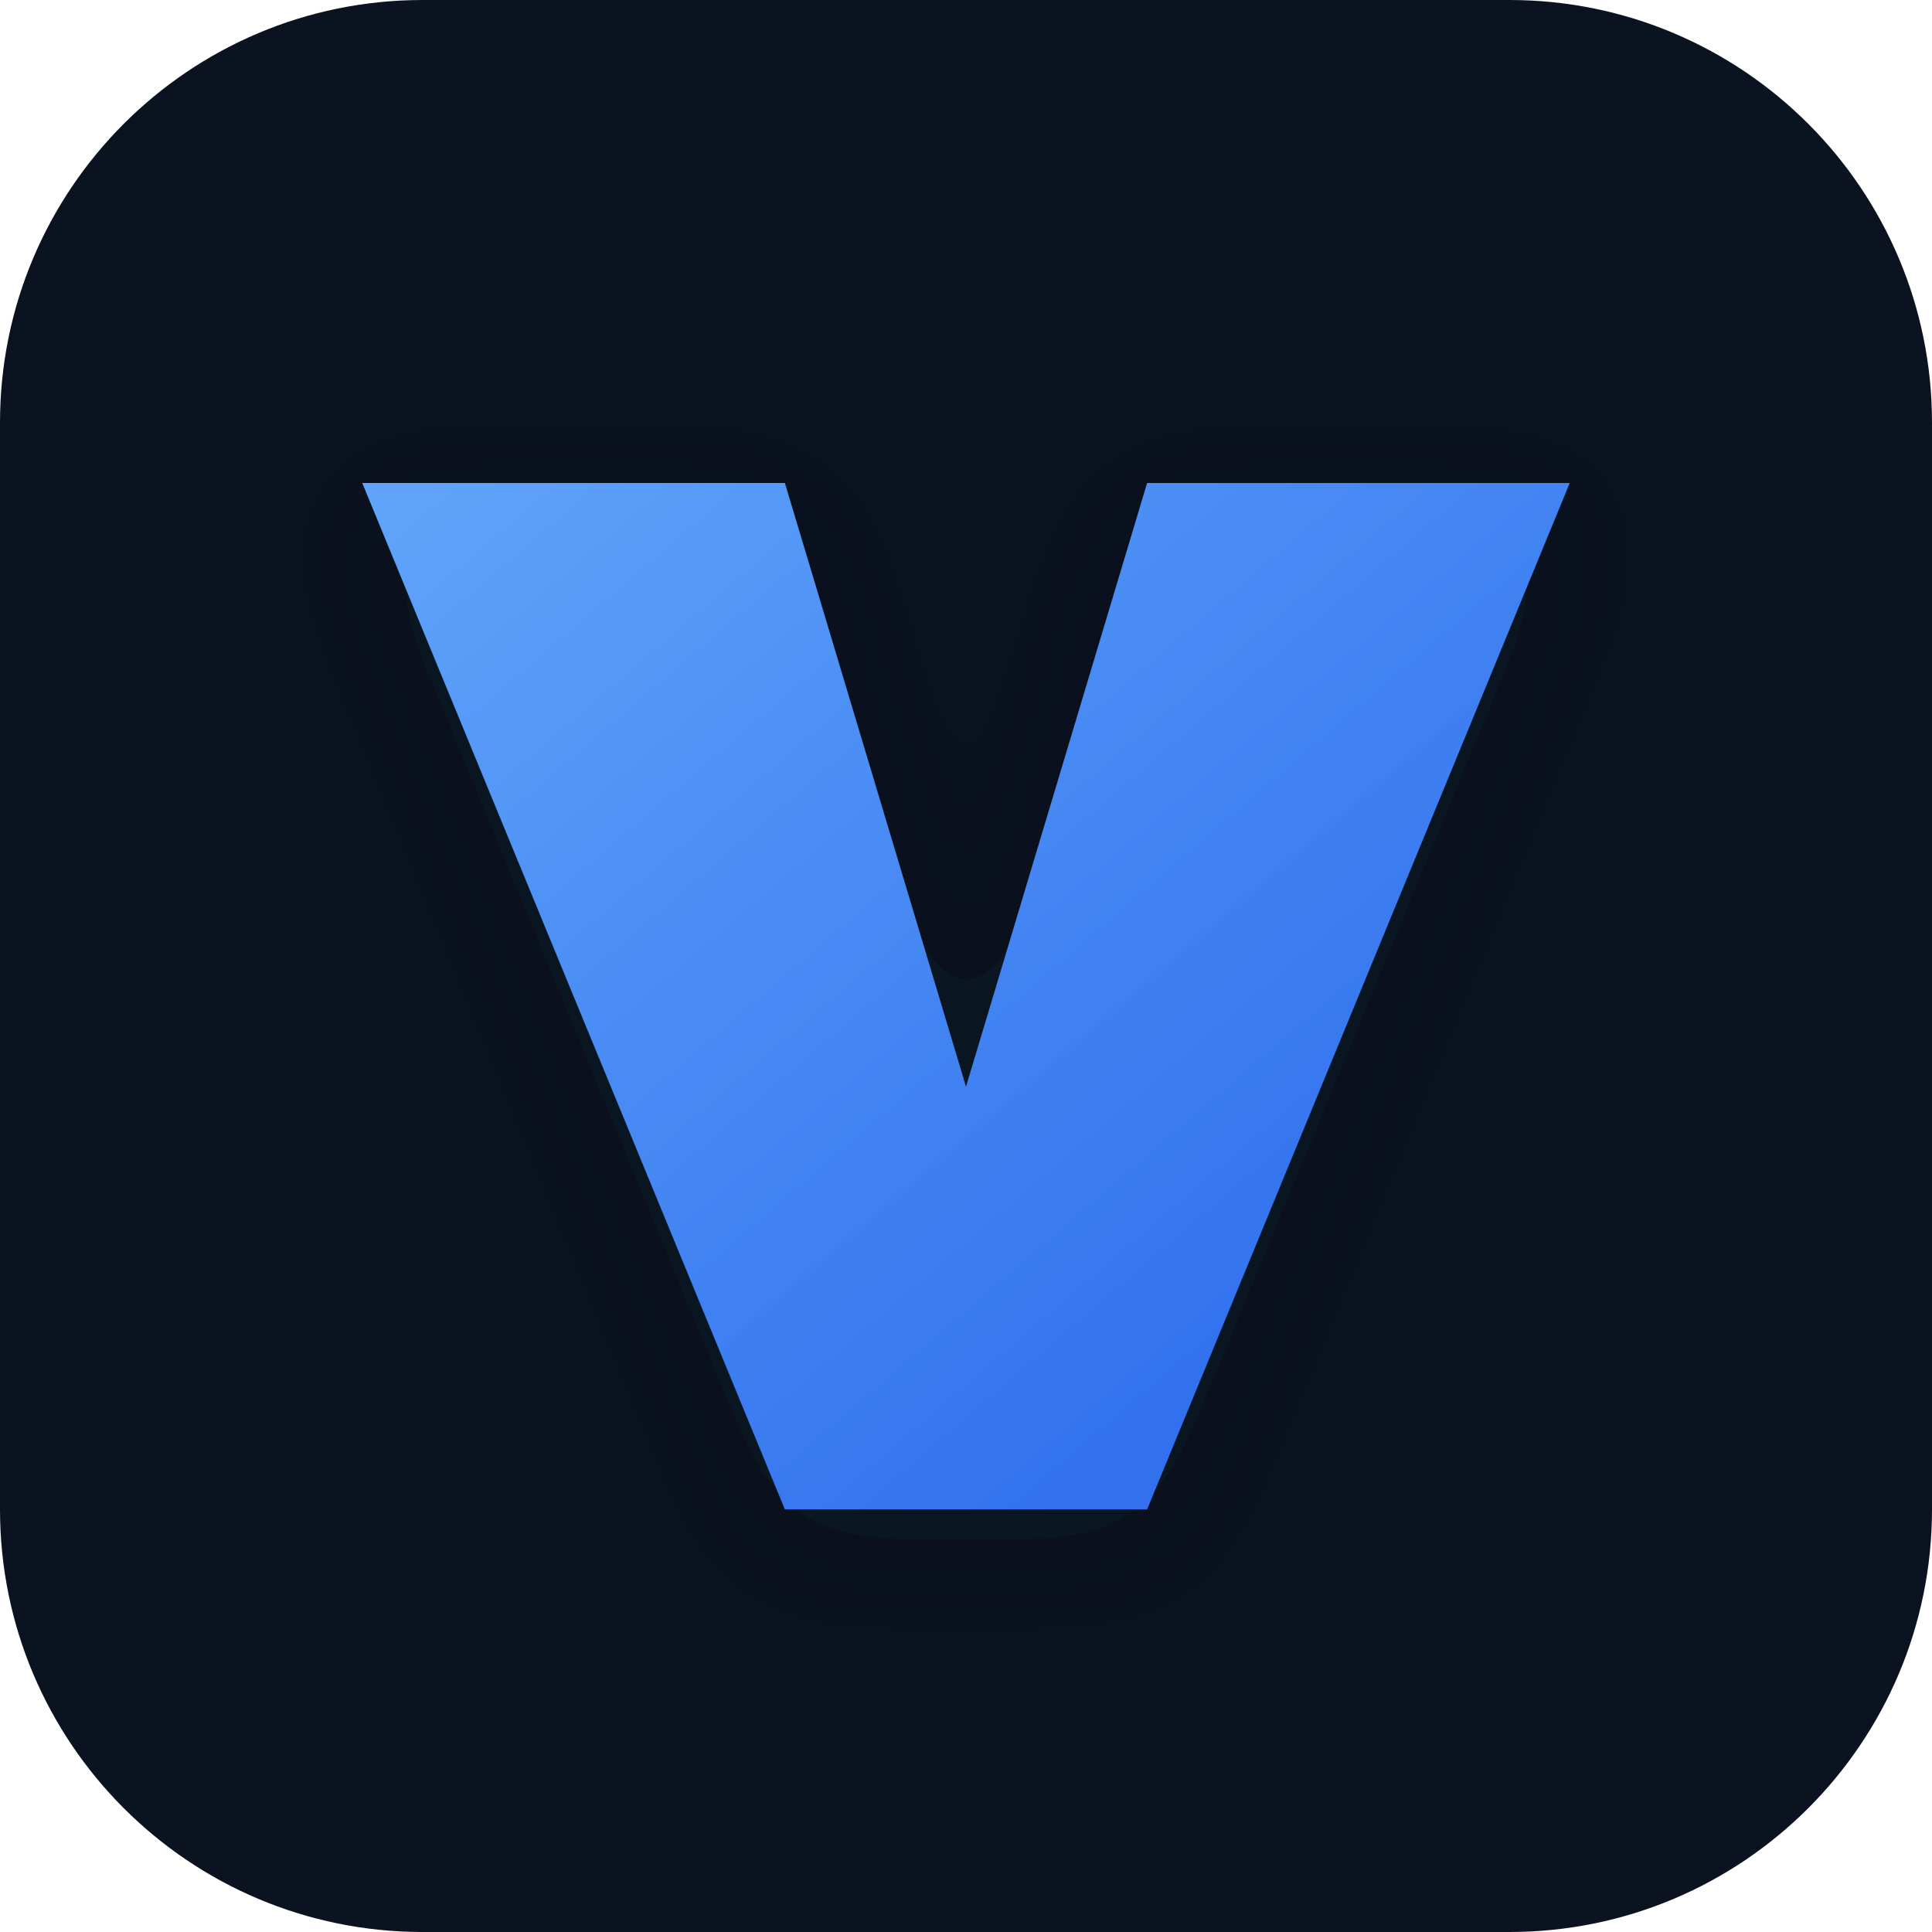
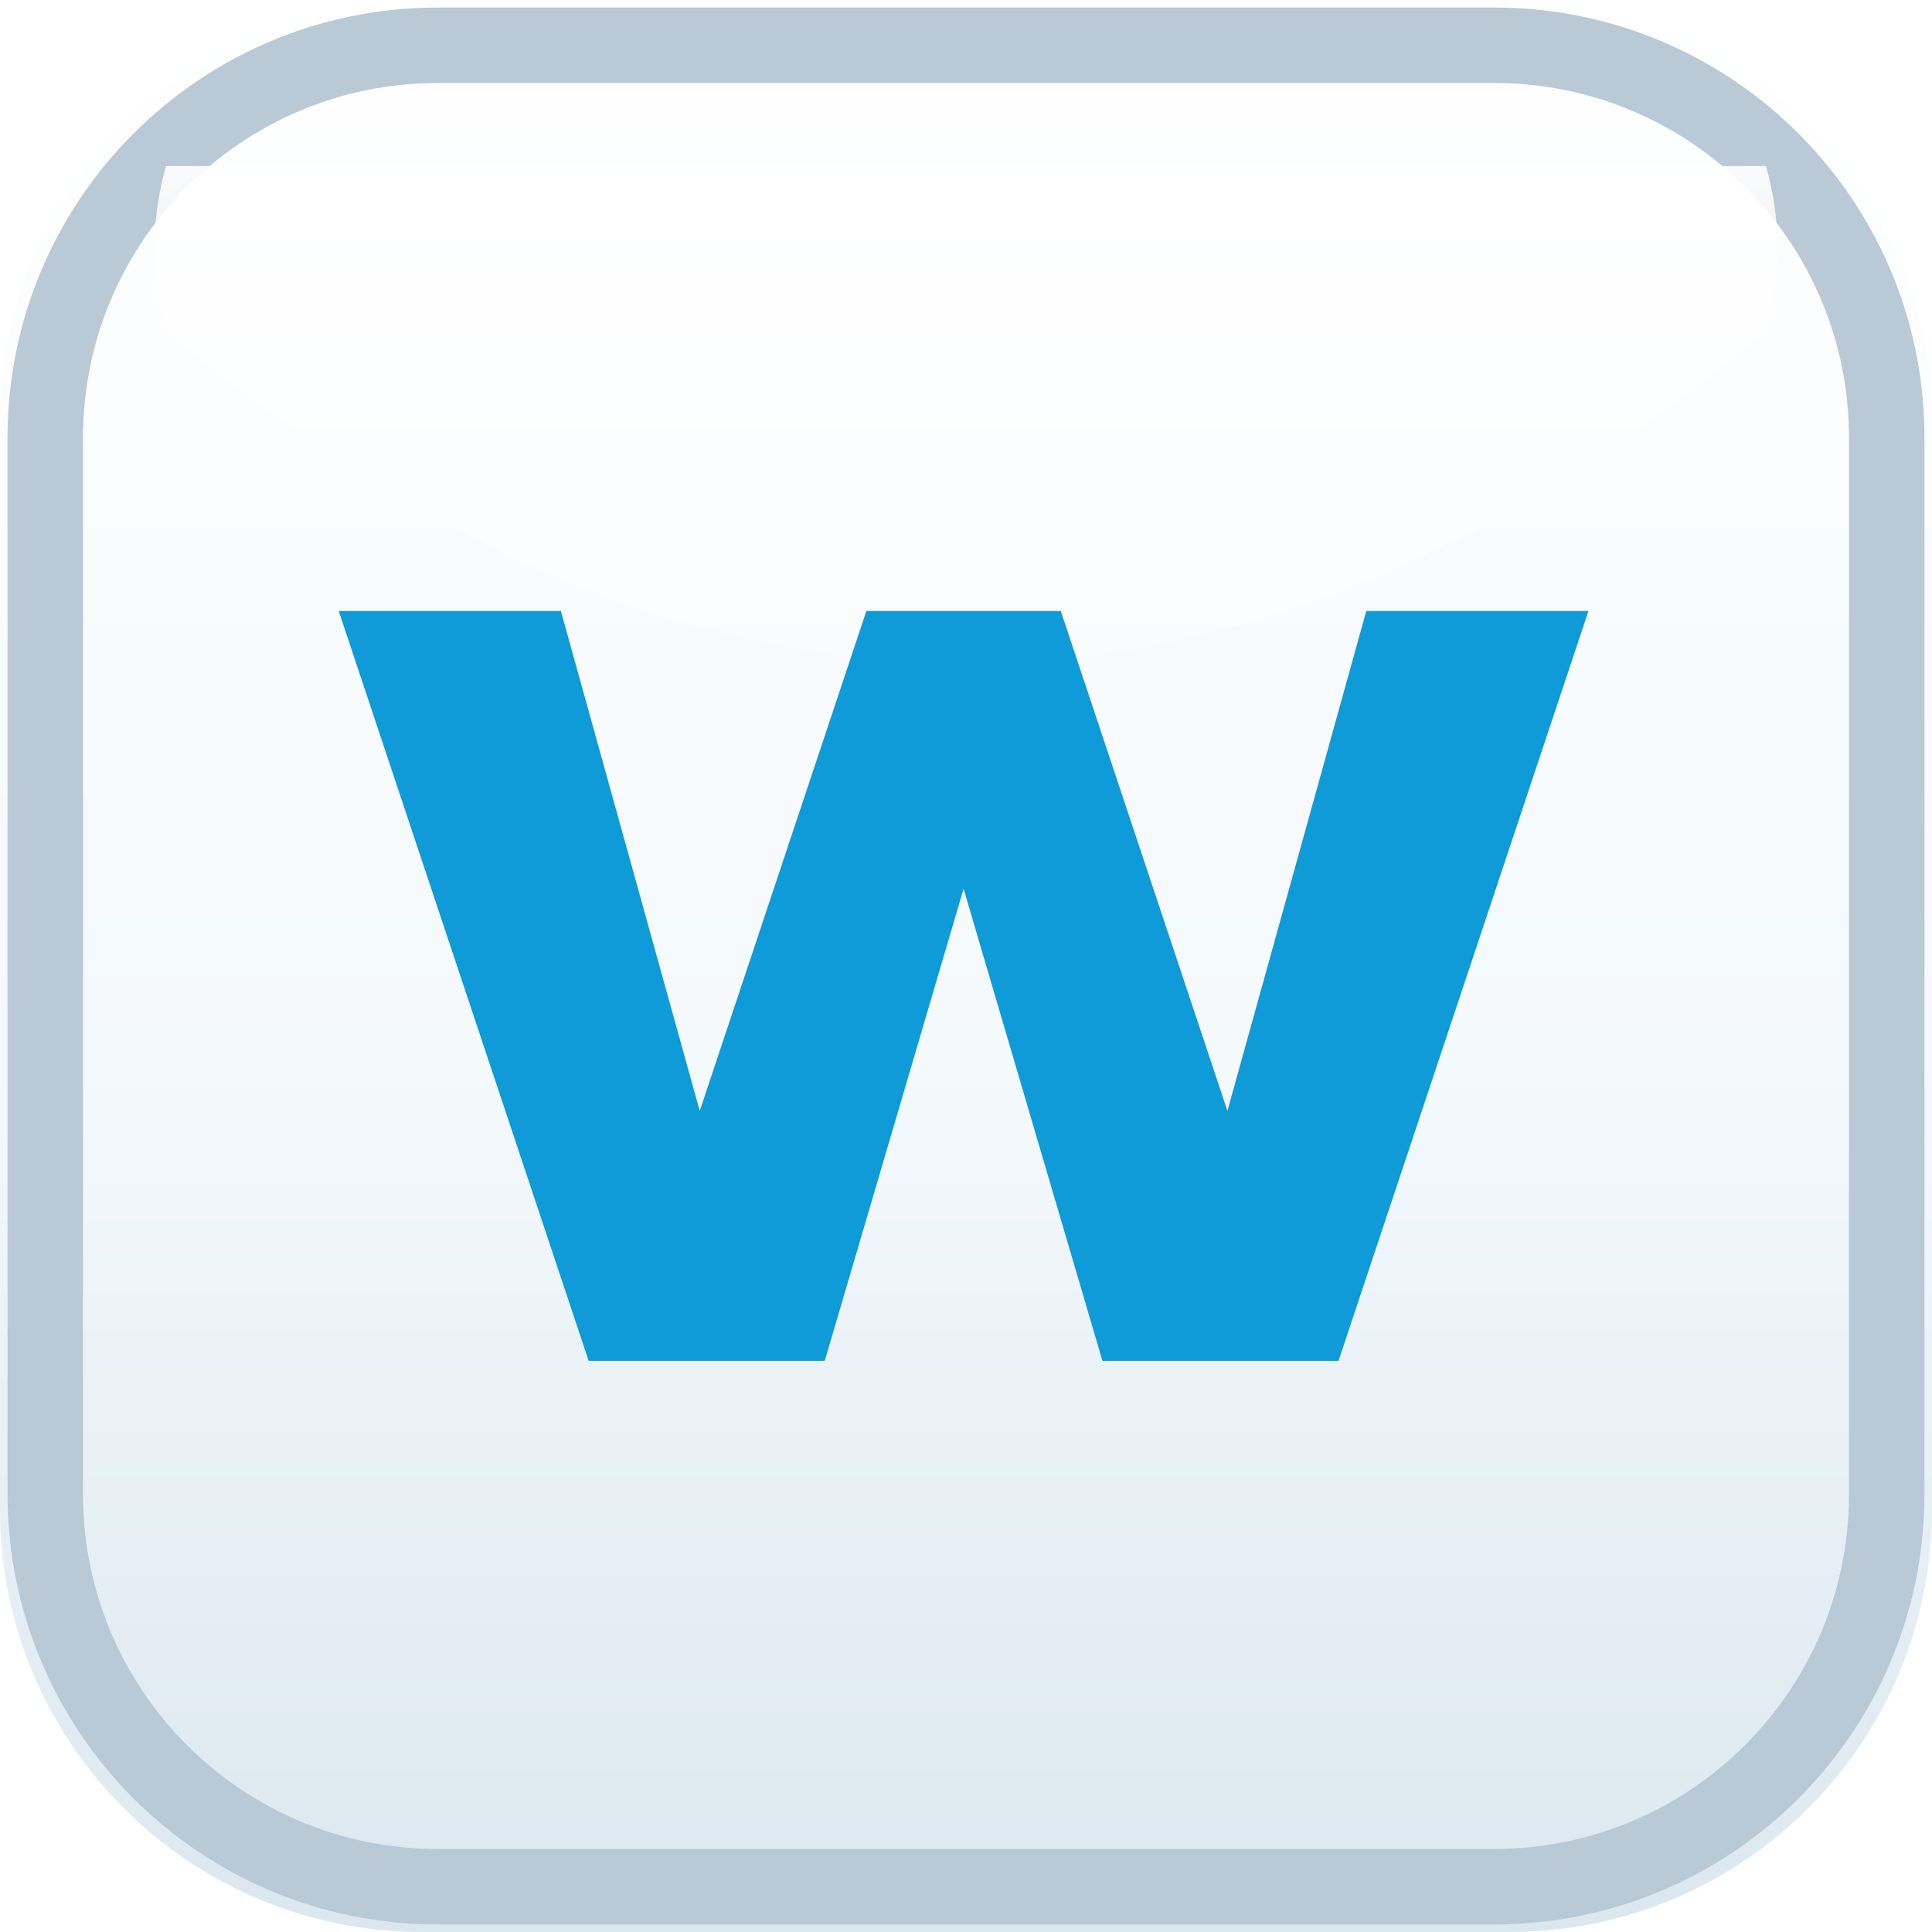
<svg xmlns="http://www.w3.org/2000/svg" viewBox="0 0 256 256">
  <defs>
-     <linearGradient id="g" x1="0" y1="0" x2="1" y2="1">
-       <stop offset="0%" stop-color="#60a5fa" />
-       <stop offset="100%" stop-color="#2563eb" />
+     <linearGradient id="plate" x1="0" y1="0" x2="0" y2="1">
+       <stop offset="0%" stop-color="#ffffff" />
+       <stop offset="55%" stop-color="#f4f9fc" />
+       <stop offset="100%" stop-color="#dbe7ef" />
    </linearGradient>
-     <filter id="s" x="-20%" y="-20%" width="140%" height="140%">
-       <feDropShadow dx="0" dy="4" stdDeviation="8" flood-color="#0f172a" flood-opacity="0.25" />
-     </filter>
+     <linearGradient id="gloss" x1="0" y1="0" x2="0" y2="1">
+       <stop offset="0%" stop-color="#ffffff" stop-opacity="0.92" />
+       <stop offset="100%" stop-color="#ffffff" stop-opacity="0.06" />
+     </linearGradient>
  </defs>
-   <rect width="256" height="256" rx="56" fill="#0b1220" />
-   <g filter="url(#s)">
-     <path d="M48 64 L104 64 L128 144 L152 64 L208 64 L152 200 L104 200 Z" fill="url(#g)" />
-   </g>
+   <rect width="256" height="256" rx="56" fill="url(#plate)" />
+   <rect x="6" y="6" width="244" height="244" rx="52" fill="none" stroke="#b9c9d6" stroke-width="10" />
+   <path d="M22 22 H234 A40 40 0 0 1 234 44 Q128 132 22 44 A40 40 0 0 1 22 22 Z" fill="url(#gloss)" />
+   <path d="M52 78 L84 78 L104 150 L128 78 L156 78 L180 150 L200 78 L232 78 L196 186 L162 186 L142 118 L122 186 L88 186 Z" fill="#0f9ad8" transform="translate(-14,0) scale(0.92) translate(12,10)" />
</svg>
